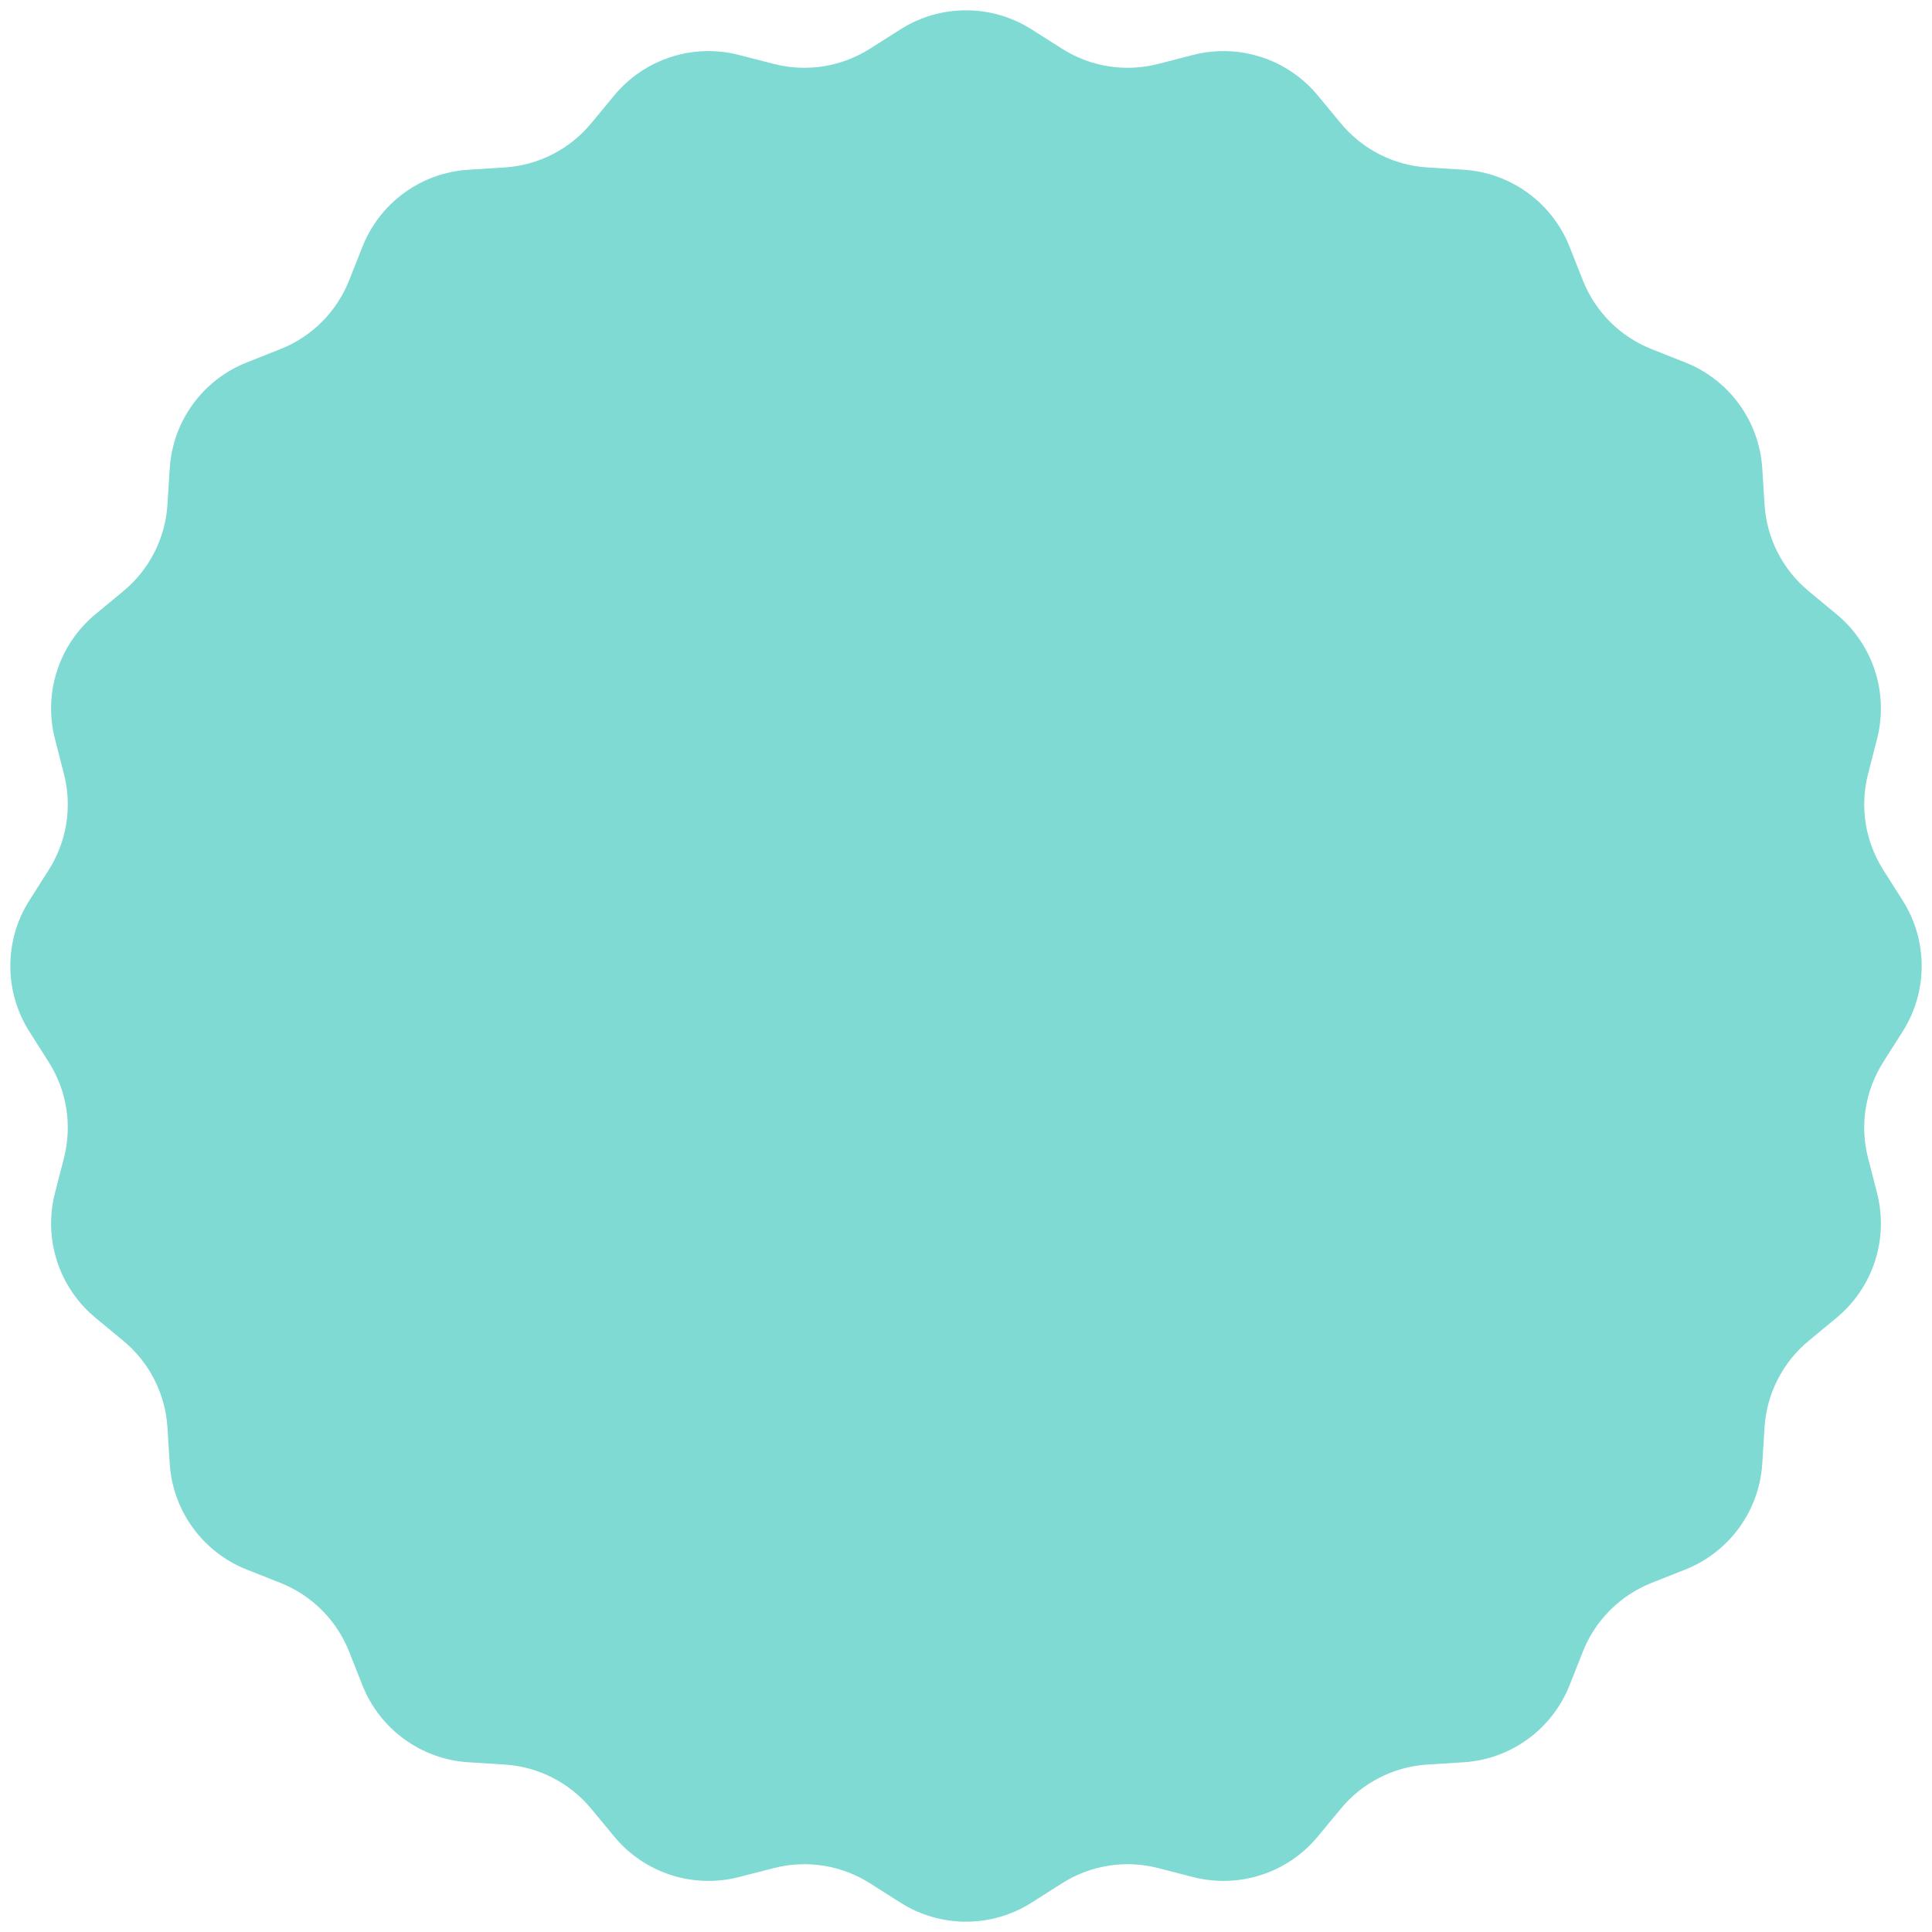
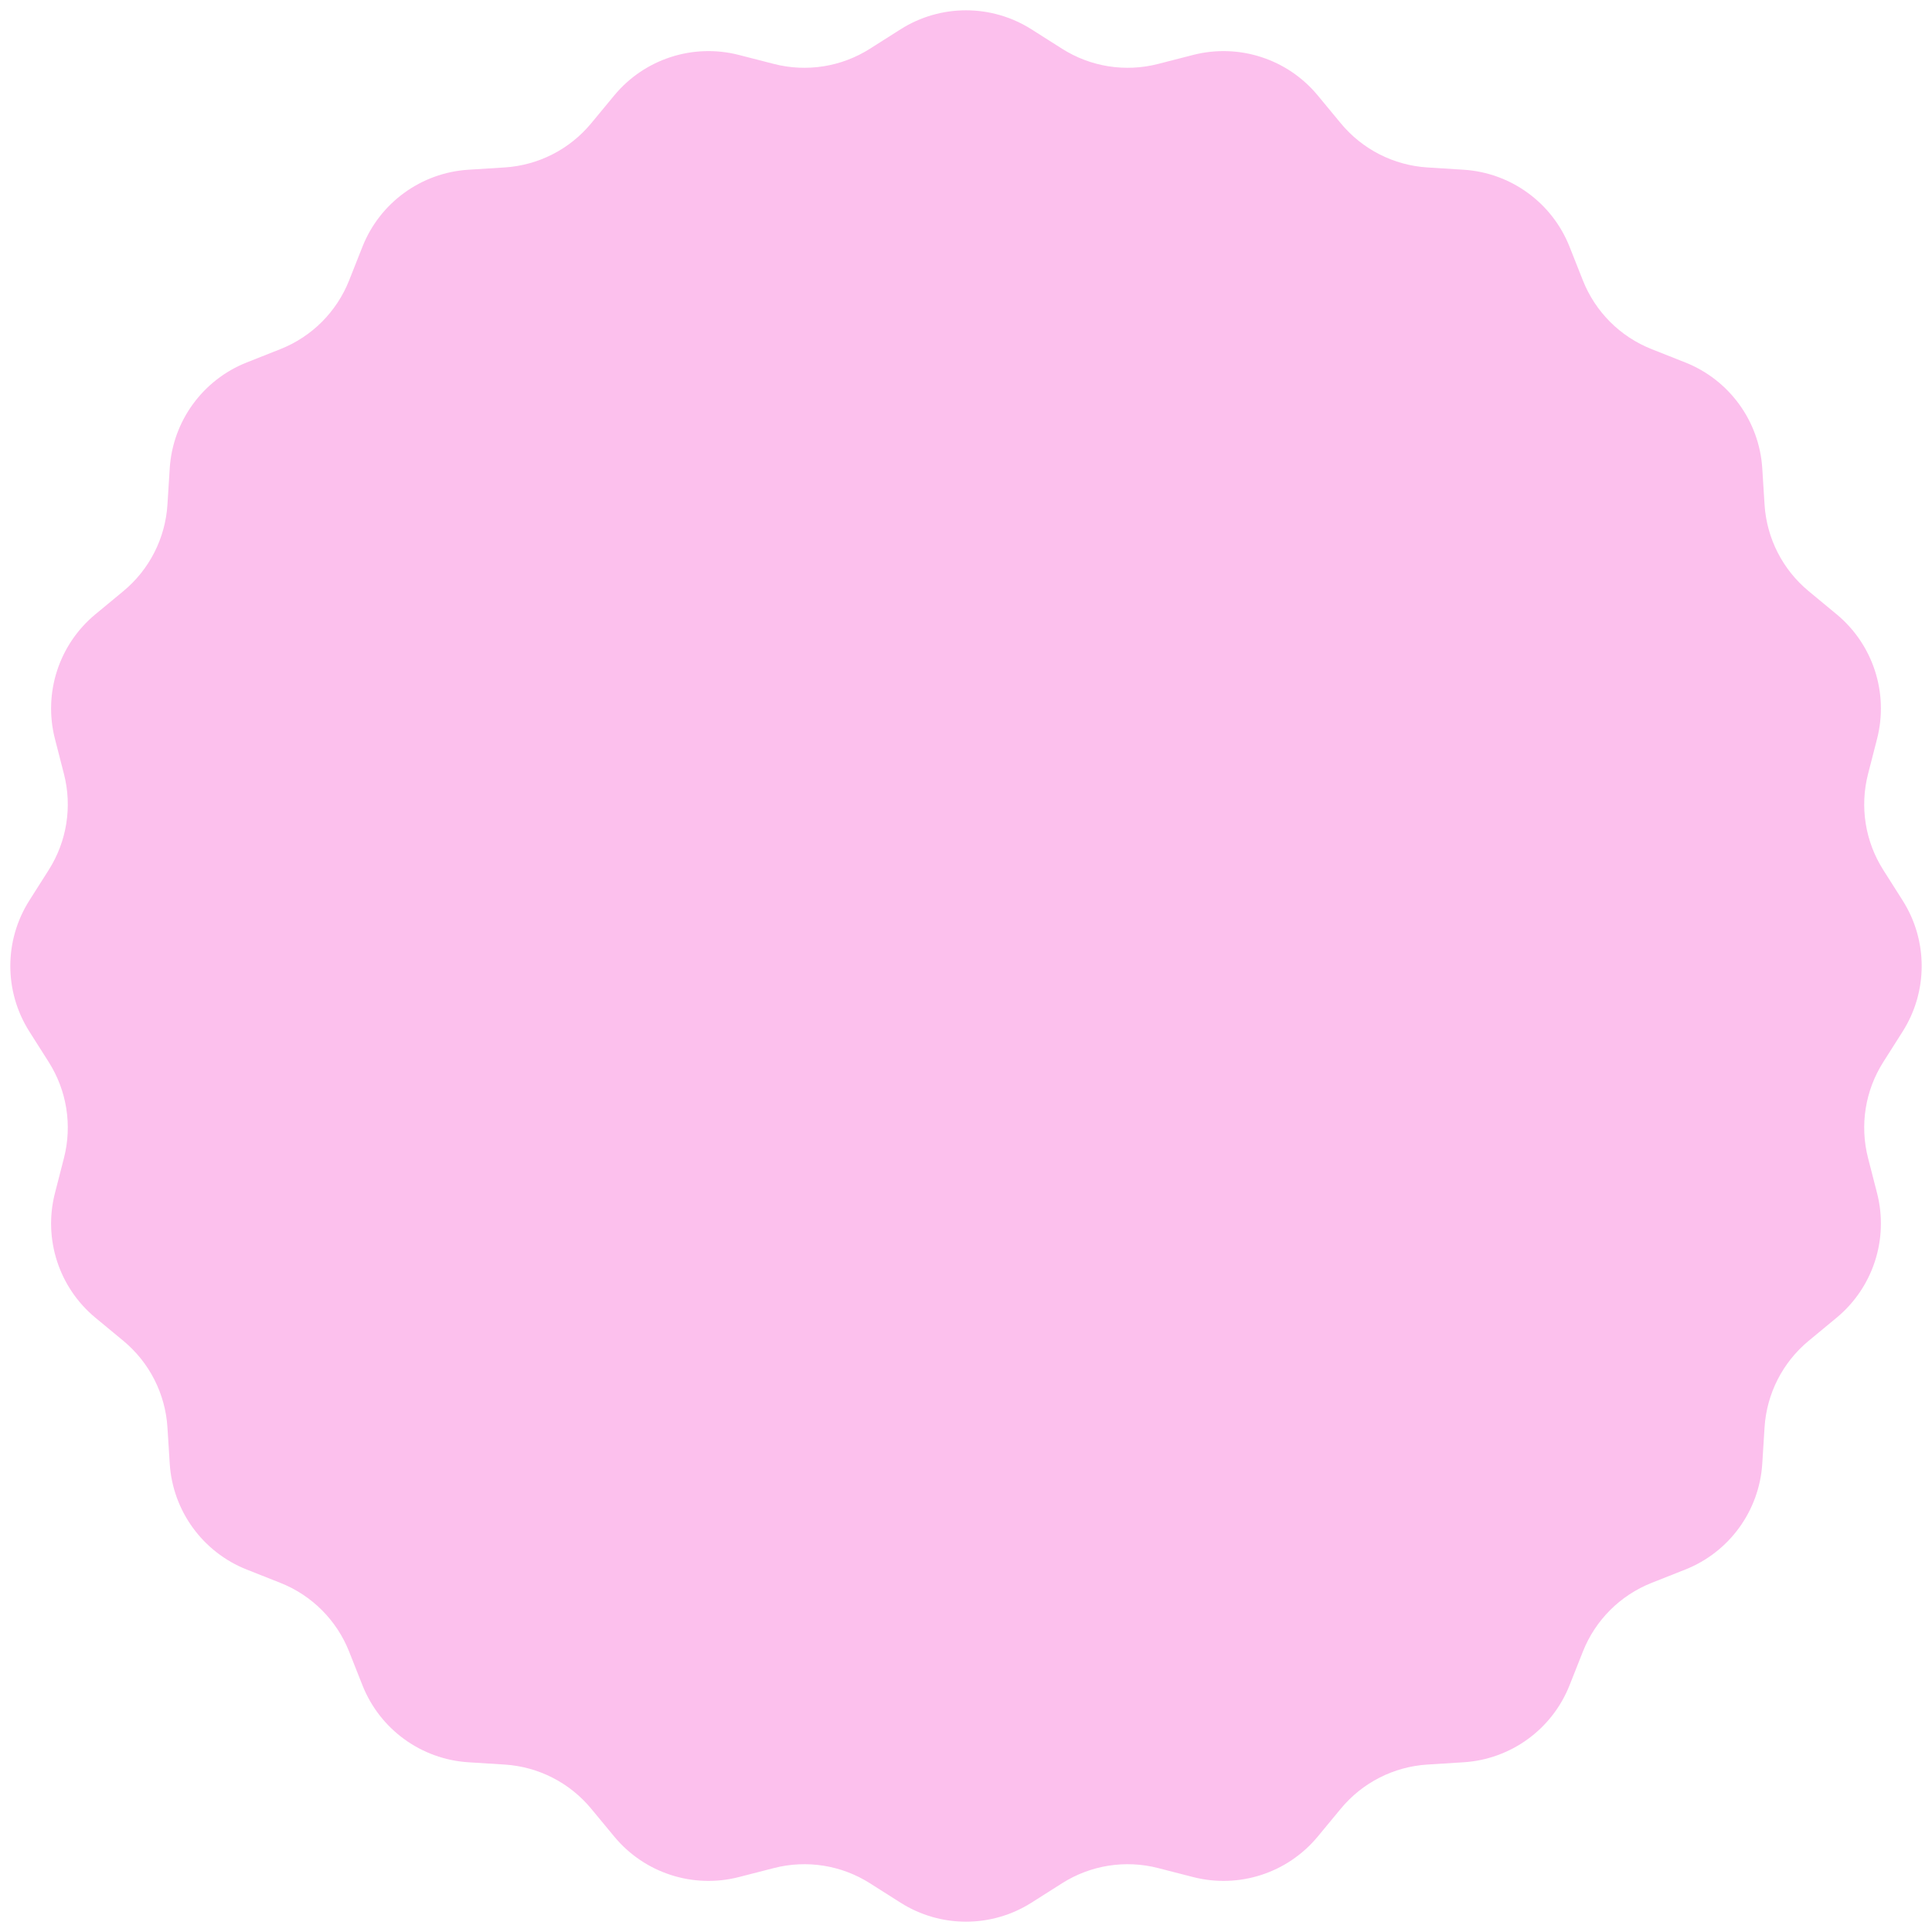
<svg xmlns="http://www.w3.org/2000/svg" width="158" height="158" viewBox="0 0 158 158" fill="none">
-   <path d="M73.642 2.4C76.913 0.325 81.087 0.325 84.358 2.4L86.86 3.988C89.191 5.467 92.03 5.917 94.705 5.23L97.575 4.493C101.327 3.53 105.297 4.82 107.766 7.805L109.655 10.088C111.415 12.215 113.977 13.52 116.732 13.694L119.69 13.88C123.555 14.123 126.933 16.577 128.359 20.179L129.45 22.934C130.467 25.501 132.499 27.534 135.066 28.55L137.821 29.641C141.423 31.067 143.877 34.444 144.12 38.31L144.306 41.268C144.48 44.023 145.785 46.585 147.912 48.344L150.195 50.234C153.18 52.703 154.47 56.673 153.507 60.425L152.77 63.295C152.083 65.97 152.533 68.809 154.012 71.14L155.6 73.642C157.675 76.913 157.675 81.087 155.6 84.358L154.012 86.86C152.533 89.191 152.083 92.03 152.77 94.705L153.507 97.575C154.47 101.327 153.18 105.297 150.195 107.766L147.912 109.655C145.785 111.415 144.48 113.977 144.306 116.732L144.12 119.69C143.877 123.555 141.423 126.933 137.821 128.359L135.066 129.45C132.499 130.467 130.467 132.499 129.45 135.066L128.359 137.821C126.933 141.423 123.555 143.877 119.69 144.12L116.732 144.306C113.977 144.48 111.415 145.785 109.655 147.912L107.766 150.195C105.297 153.18 101.327 154.47 97.575 153.507L94.705 152.77C92.03 152.083 89.191 152.533 86.86 154.012L84.358 155.6C81.087 157.675 76.913 157.675 73.642 155.6L71.14 154.012C68.809 152.533 65.97 152.083 63.295 152.77L60.425 153.507C56.673 154.47 52.703 153.18 50.234 150.195L48.344 147.912C46.585 145.785 44.023 144.48 41.268 144.306L38.31 144.12C34.445 143.877 31.067 141.423 29.641 137.821L28.55 135.066C27.534 132.499 25.501 130.467 22.934 129.45L20.179 128.359C16.577 126.933 14.123 123.555 13.88 119.69L13.694 116.732C13.52 113.977 12.215 111.415 10.088 109.655L7.805 107.766C4.82 105.297 3.53 101.327 4.493 97.575L5.23 94.705C5.917 92.03 5.467 89.191 3.988 86.86L2.4 84.358C0.325 81.087 0.325 76.913 2.4 73.642L3.988 71.14C5.467 68.809 5.917 65.97 5.23 63.295L4.493 60.425C3.53 56.673 4.82 52.703 7.805 50.234L10.088 48.344C12.215 46.585 13.52 44.023 13.694 41.268L13.88 38.31C14.123 34.445 16.577 31.067 20.179 29.641L22.934 28.55C25.501 27.534 27.534 25.501 28.55 22.934L29.641 20.179C31.067 16.577 34.444 14.123 38.31 13.88L41.268 13.694C44.023 13.52 46.585 12.215 48.344 10.088L50.234 7.805C52.703 4.82 56.673 3.53 60.425 4.493L63.295 5.23C65.97 5.917 68.809 5.467 71.14 3.988L73.642 2.4Z" fill="#7EDAD2" />
+   <path d="M73.642 2.4C76.913 0.325 81.087 0.325 84.358 2.4L86.86 3.988C89.191 5.467 92.03 5.917 94.705 5.23L97.575 4.493C101.327 3.53 105.297 4.82 107.766 7.805L109.655 10.088C111.415 12.215 113.977 13.52 116.732 13.694L119.69 13.88C123.555 14.123 126.933 16.577 128.359 20.179L129.45 22.934C130.467 25.501 132.499 27.534 135.066 28.55L137.821 29.641C141.423 31.067 143.877 34.444 144.12 38.31L144.306 41.268C144.48 44.023 145.785 46.585 147.912 48.344L150.195 50.234C153.18 52.703 154.47 56.673 153.507 60.425L152.77 63.295C152.083 65.97 152.533 68.809 154.012 71.14L155.6 73.642C157.675 76.913 157.675 81.087 155.6 84.358L154.012 86.86C152.533 89.191 152.083 92.03 152.77 94.705L153.507 97.575C154.47 101.327 153.18 105.297 150.195 107.766L147.912 109.655C145.785 111.415 144.48 113.977 144.306 116.732L144.12 119.69C143.877 123.555 141.423 126.933 137.821 128.359L135.066 129.45C132.499 130.467 130.467 132.499 129.45 135.066L128.359 137.821C126.933 141.423 123.555 143.877 119.69 144.12L116.732 144.306C113.977 144.48 111.415 145.785 109.655 147.912L107.766 150.195C105.297 153.18 101.327 154.47 97.575 153.507L94.705 152.77C92.03 152.083 89.191 152.533 86.86 154.012L84.358 155.6C81.087 157.675 76.913 157.675 73.642 155.6L71.14 154.012C68.809 152.533 65.97 152.083 63.295 152.77L60.425 153.507C56.673 154.47 52.703 153.18 50.234 150.195L48.344 147.912C46.585 145.785 44.023 144.48 41.268 144.306L38.31 144.12C34.445 143.877 31.067 141.423 29.641 137.821L28.55 135.066C27.534 132.499 25.501 130.467 22.934 129.45L20.179 128.359C16.577 126.933 14.123 123.555 13.88 119.69L13.694 116.732C13.52 113.977 12.215 111.415 10.088 109.655L7.805 107.766C4.82 105.297 3.53 101.327 4.493 97.575L5.23 94.705C5.917 92.03 5.467 89.191 3.988 86.86L2.4 84.358C0.325 81.087 0.325 76.913 2.4 73.642L3.988 71.14C5.467 68.809 5.917 65.97 5.23 63.295L4.493 60.425C3.53 56.673 4.82 52.703 7.805 50.234L10.088 48.344C12.215 46.585 13.52 44.023 13.694 41.268L13.88 38.31C14.123 34.445 16.577 31.067 20.179 29.641L22.934 28.55C25.501 27.534 27.534 25.501 28.55 22.934L29.641 20.179C31.067 16.577 34.444 14.123 38.31 13.88L41.268 13.694C44.023 13.52 46.585 12.215 48.344 10.088L50.234 7.805C52.703 4.82 56.673 3.53 60.425 4.493L63.295 5.23C65.97 5.917 68.809 5.467 71.14 3.988L73.642 2.4Z" fill="#fcc0ed" />
</svg>
